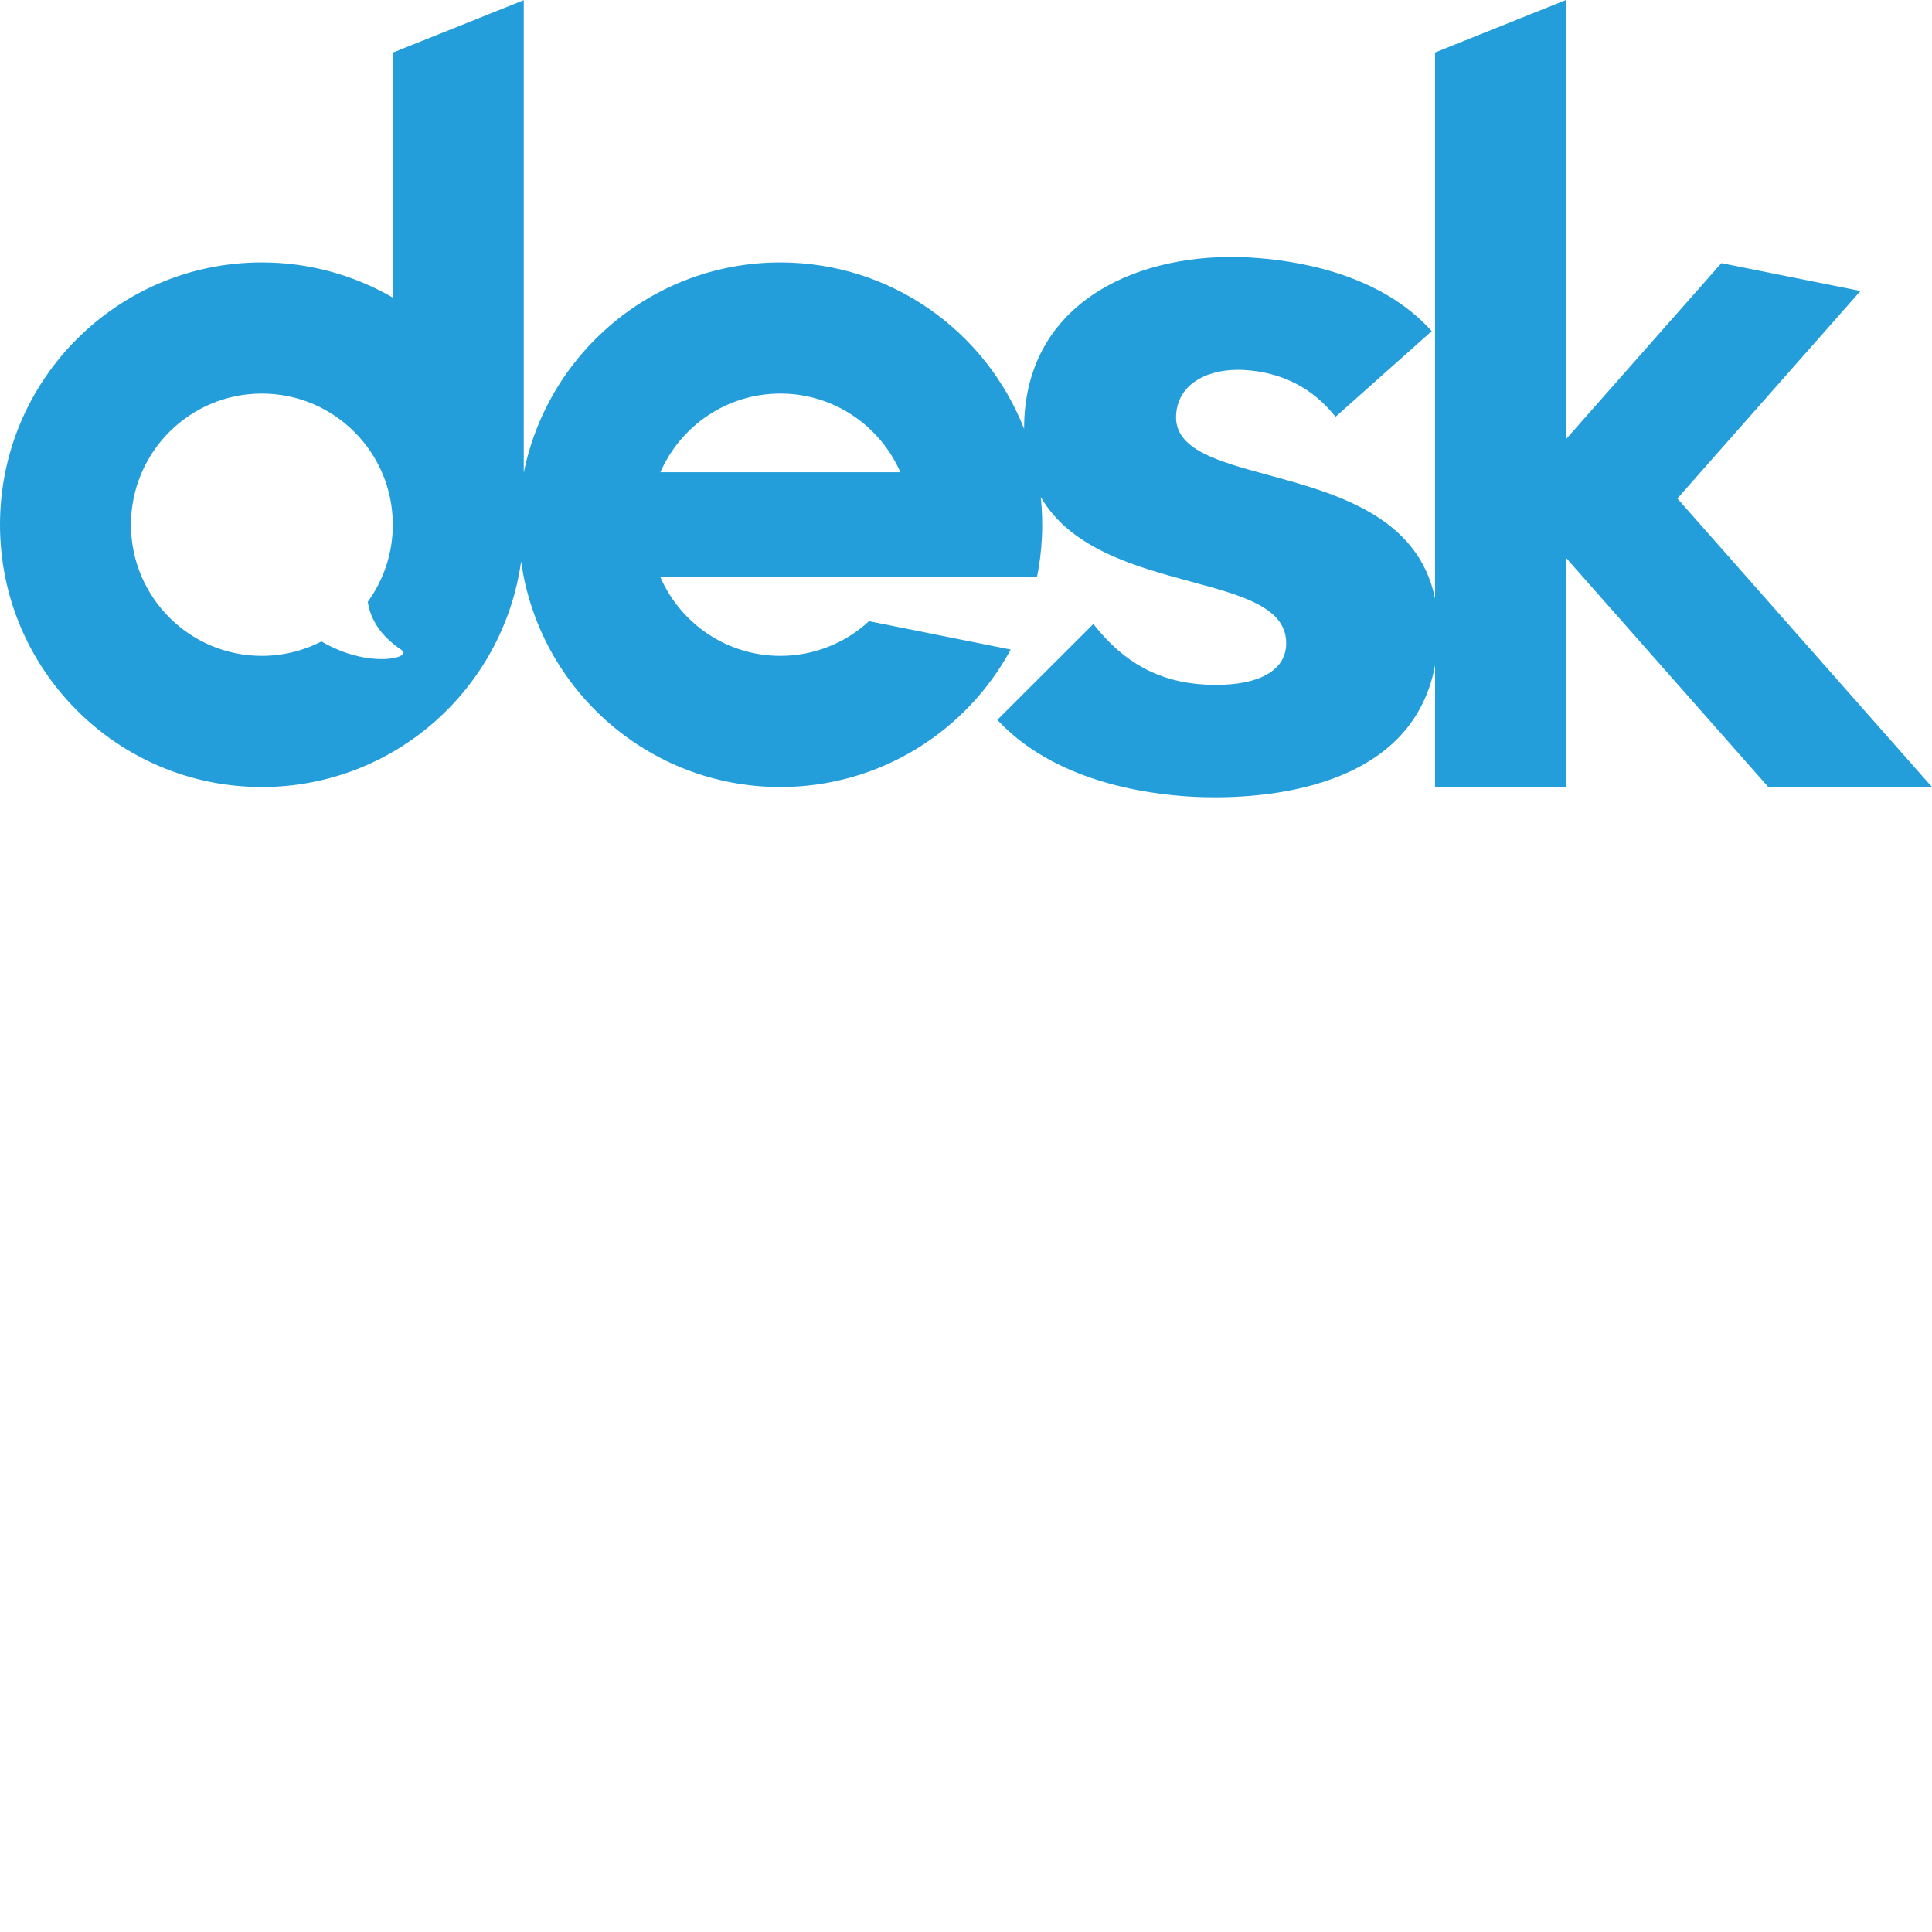
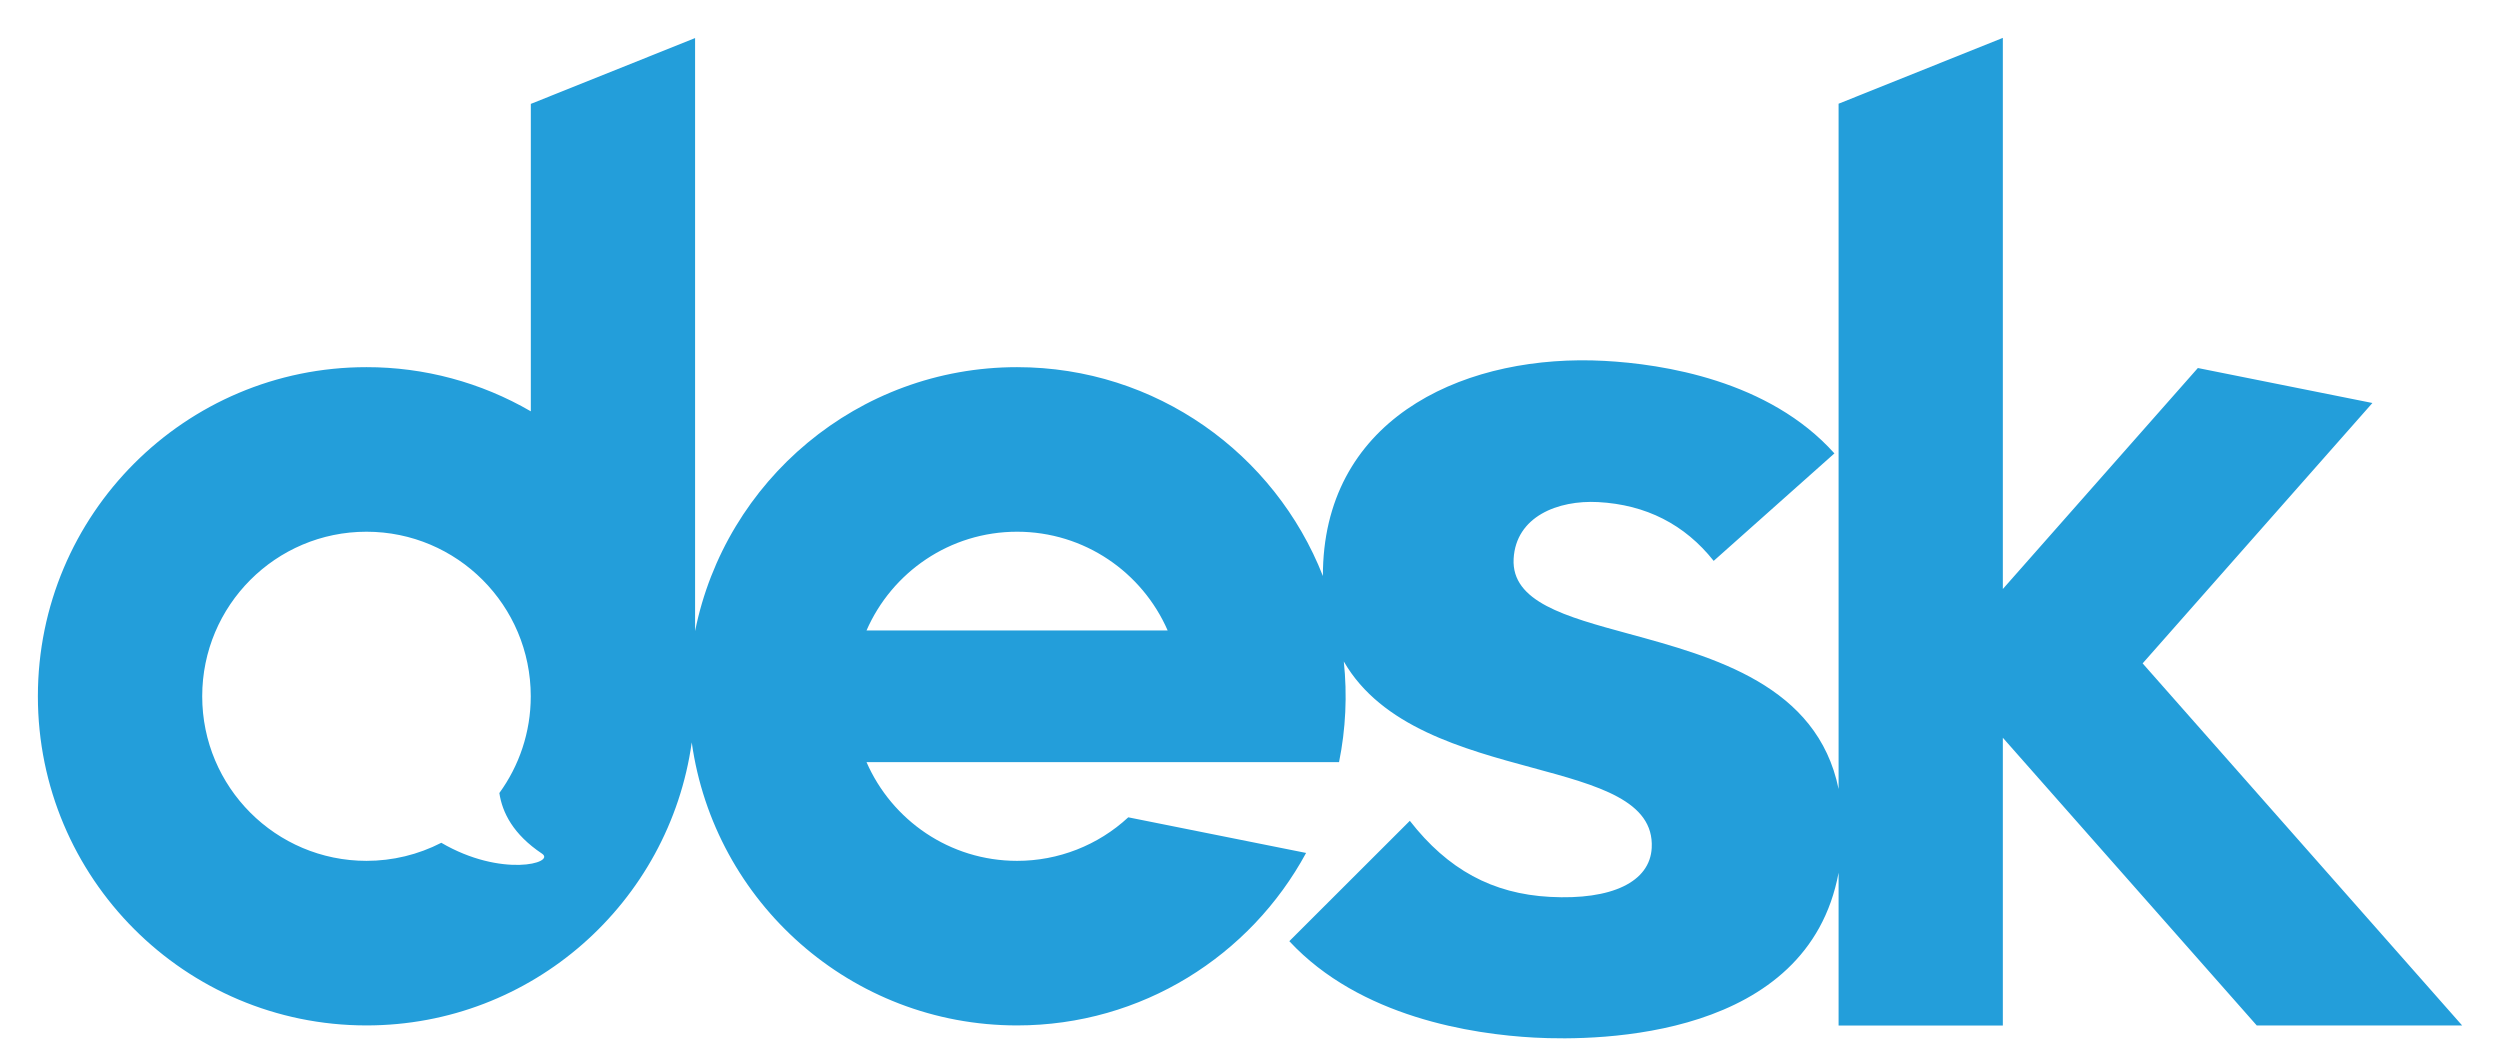
- <svg xmlns="http://www.w3.org/2000/svg" viewBox="0 0 256 256">
+ <svg xmlns="http://www.w3.org/2000/svg" viewBox="-4 -4 264 112">
  <path d="M246.526 38.556l-18.432-3.693L207.5 58.199V0l-17.345 6.952V79.32c-2.237-10.963-13.178-13.949-22.214-16.408c-6.623-1.802-12.343-3.36-12.102-7.902c.239-4.455 4.657-6.217 8.928-5.99c5.047.272 9.145 2.358 12.198 6.209l12.749-11.35c-6.915-7.724-18.135-9.44-24.293-9.77c-14.171-.758-28.846 5.52-29.687 21.261a27.19 27.19 0 0 0-.036 1.457c-5.066-12.912-17.611-22.055-32.297-22.055c-16.807 0-30.81 11.974-34 27.87V.02l-17.346 6.95v32.466a34.474 34.474 0 0 0-17.356-4.664C15.535 34.77 0 50.33 0 69.528c0 19.196 15.535 34.757 34.699 34.757c17.512 0 31.985-13 34.35-29.889c2.365 16.89 16.839 29.889 34.352 29.889c13.185 0 24.65-7.366 30.522-18.215l-18.777-3.762a17.253 17.253 0 0 1-11.742 4.598c-7.111 0-13.22-4.289-15.9-10.425h49.899a34.957 34.957 0 0 0 .502-10.63c3.975 6.901 12.61 9.242 19.954 11.232c6.884 1.865 12.83 3.476 12.562 8.456c-.189 3.59-4.209 5.524-10.747 5.172c-6.063-.323-10.784-2.883-14.796-8.033l-12.726 12.71c7.469 8.042 19.361 9.832 25.866 10.182c6.958.373 28.88.096 32.137-17.414v16.138H207.5V73.906l26.811 30.38H256l-33.738-38.233l24.264-27.497zM42.602 84.998a17.255 17.255 0 0 1-7.9 1.908c-9.581 0-17.349-7.78-17.349-17.378c0-9.597 7.768-17.378 17.348-17.378c9.58 0 17.347 7.78 17.347 17.378c0 3.818-1.232 7.348-3.316 10.216c.311 2.068 1.46 4.368 4.506 6.402c1.473.984-4.296 2.557-10.636-1.148zm44.903-22.422c2.677-6.137 8.788-10.426 15.899-10.426c7.112 0 13.223 4.29 15.9 10.426h-31.8z" fill="#239EDA" />
</svg>
